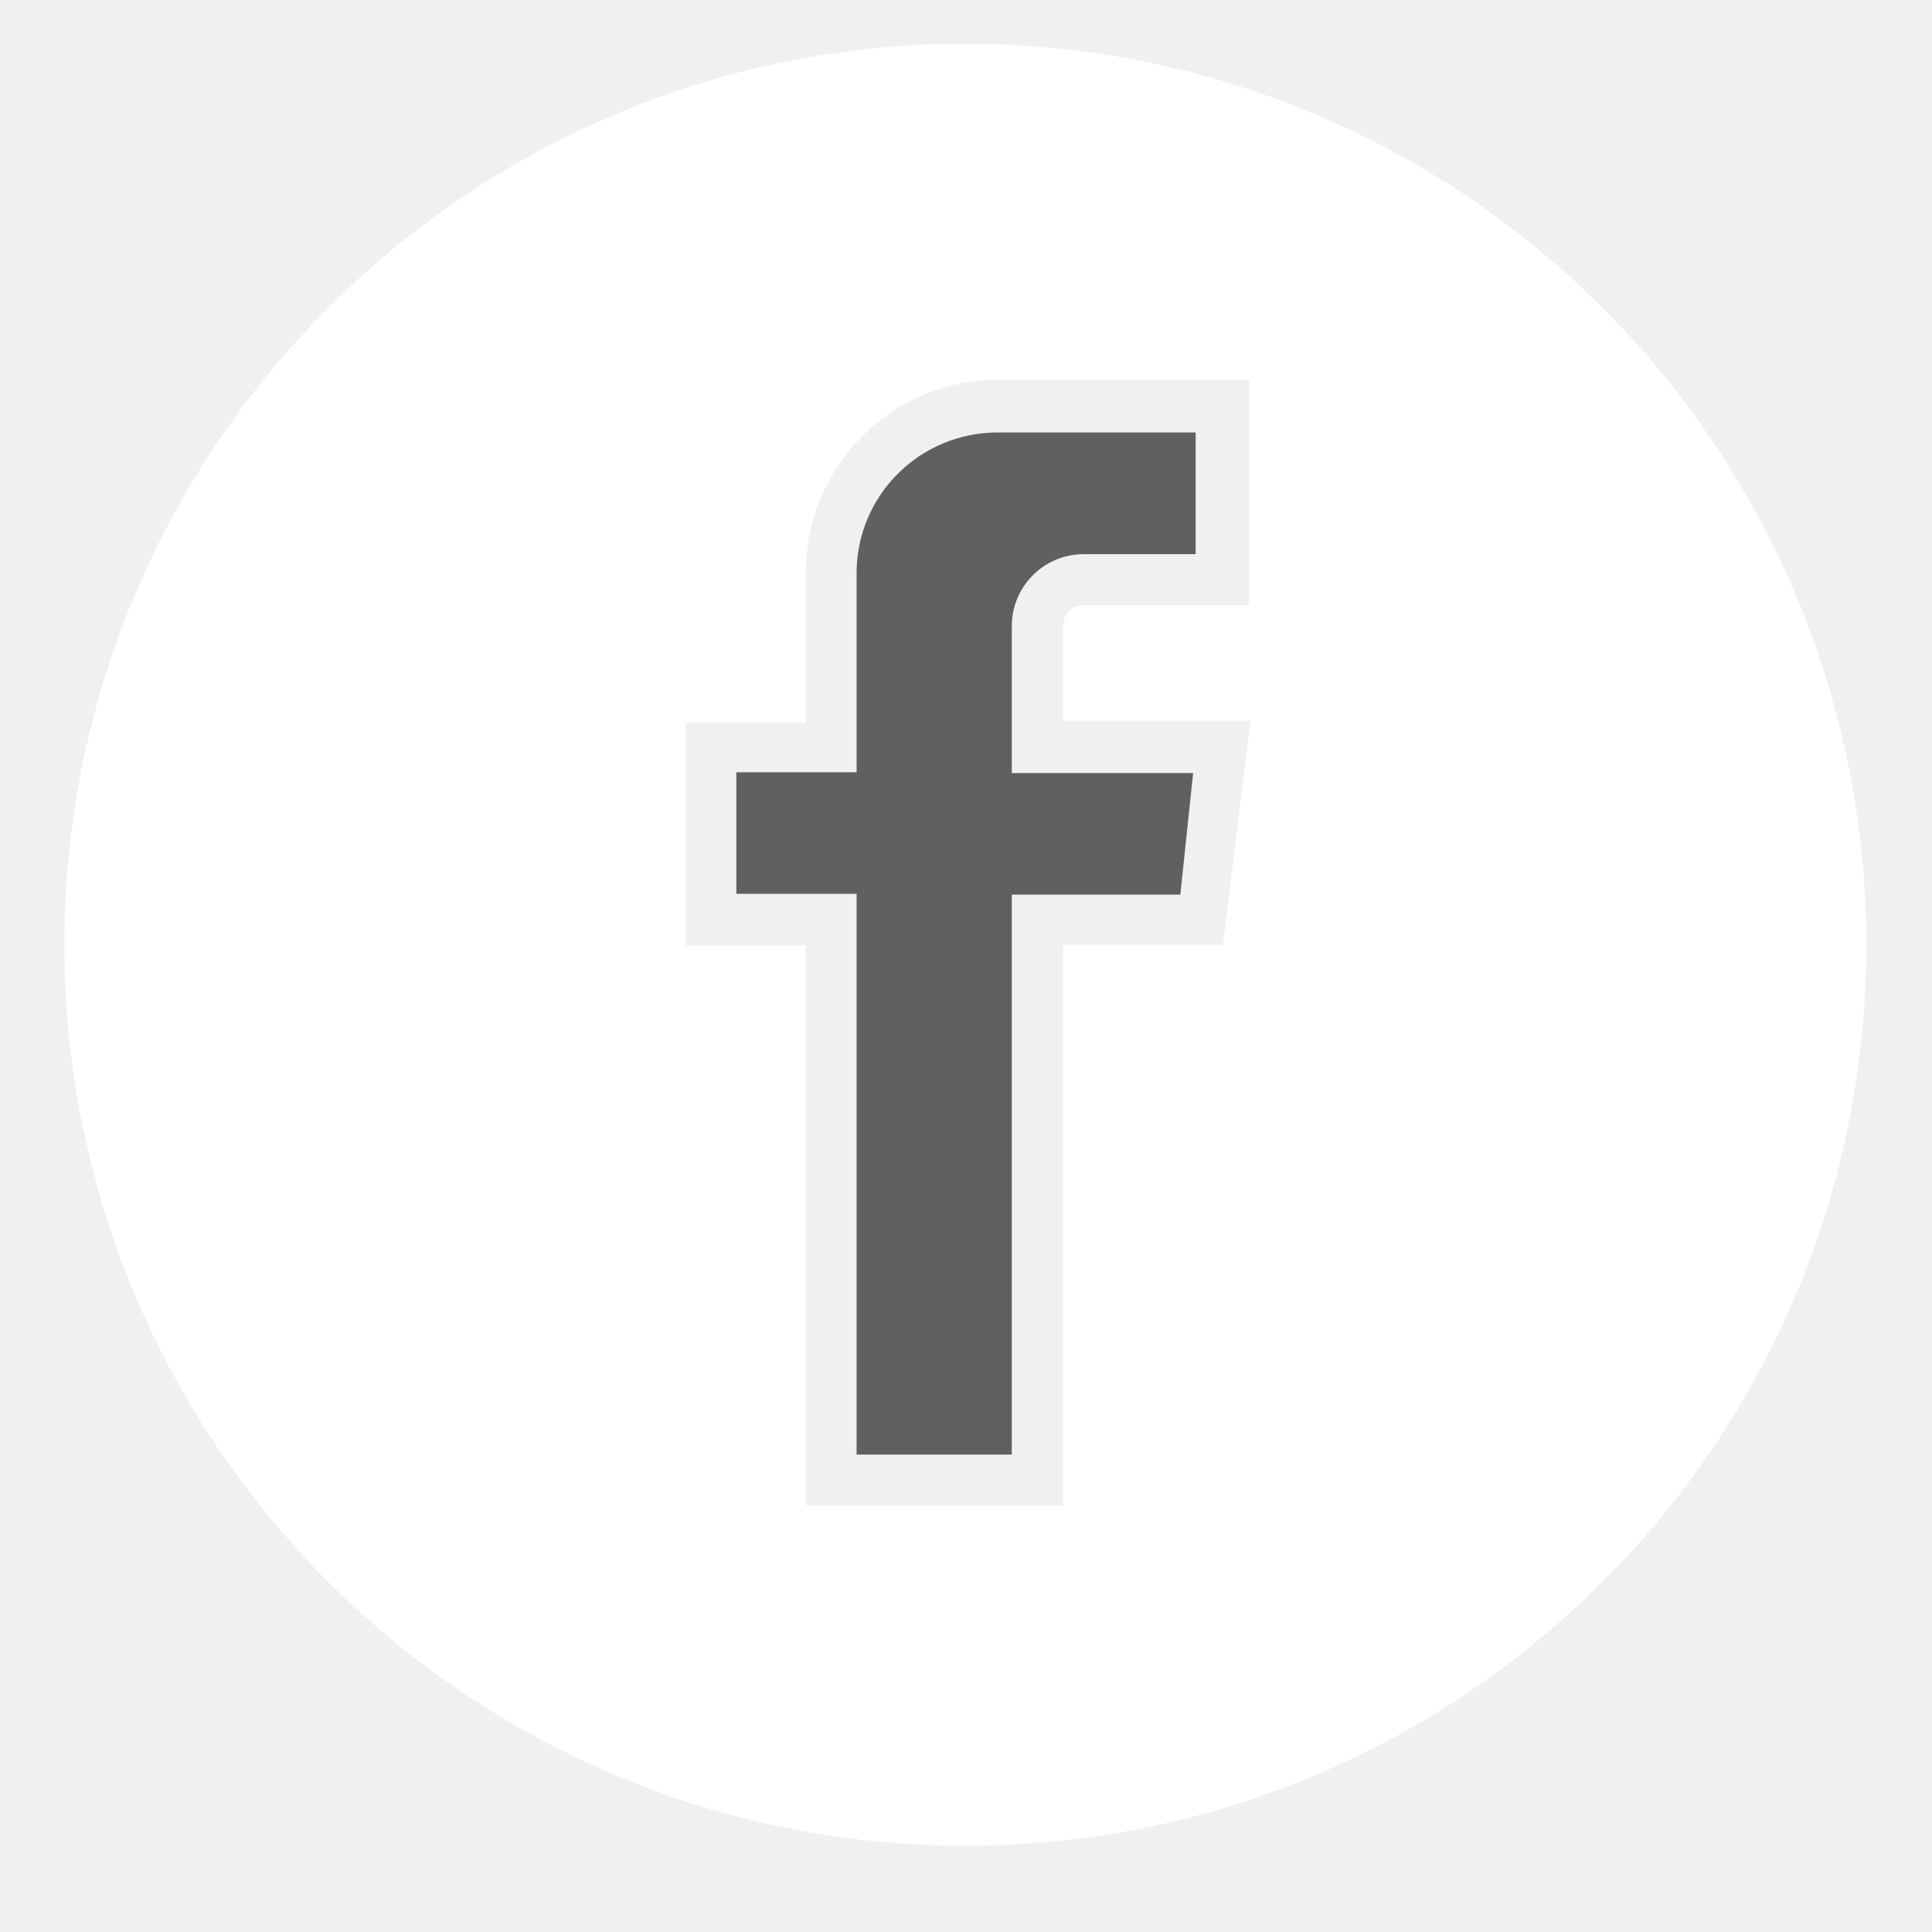
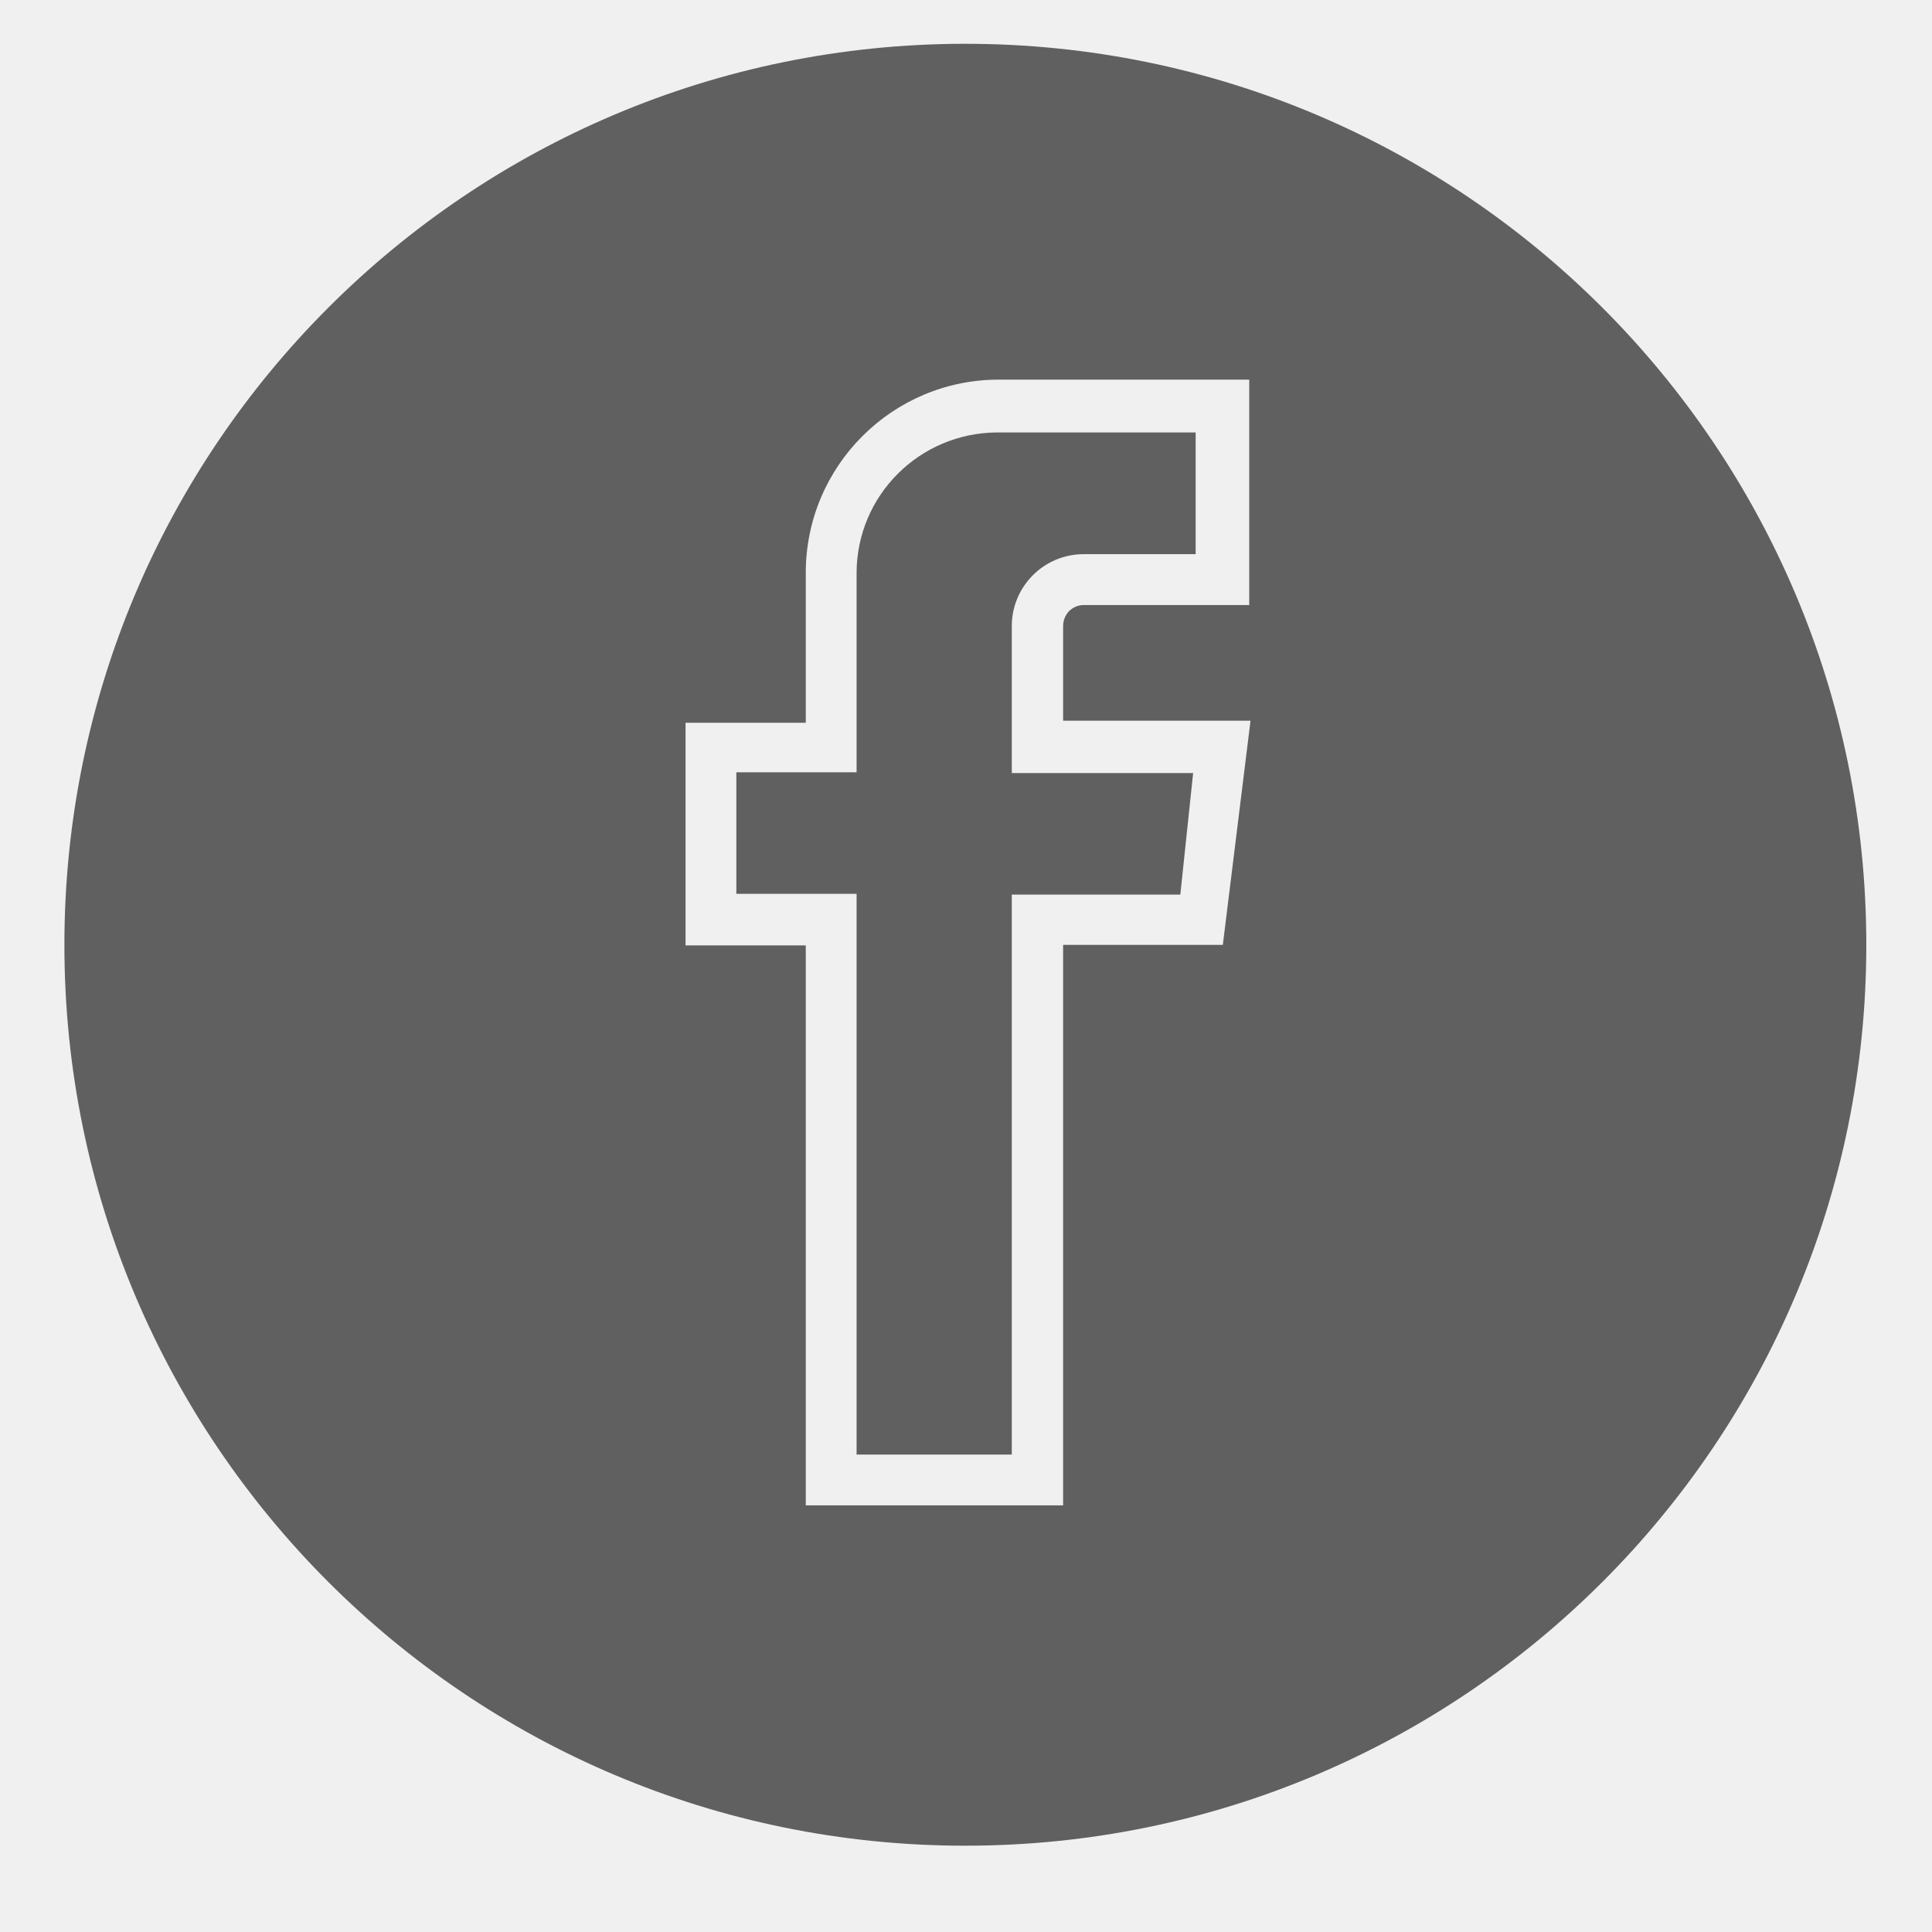
<svg xmlns="http://www.w3.org/2000/svg" width="30px" height="30px" viewBox="0 0 30 30" version="1.1">
  <g id="surface1">
-     <path style=" stroke:none;fill-rule:nonzero;fill:white;fill-opacity:1;" d="M 14.988 0.68 C 7.262 0.68 1 6.945 1 14.672 C 1 22.398 7.262 28.66 14.988 28.66 C 22.719 28.66 28.98 22.398 28.98 14.672 C 28.98 6.945 22.719 0.68 14.988 0.68 Z M 18.988 14.672 L 16.508 14.672 L 16.508 23.375 L 12.512 23.375 L 12.512 14.68 L 10.645 14.68 L 10.645 11.223 L 12.512 11.223 L 12.512 8.895 C 12.512 7.238 13.855 5.895 15.508 5.895 L 19.398 5.895 L 19.398 9.395 L 16.828 9.395 C 16.742 9.395 16.66 9.43 16.598 9.492 C 16.539 9.555 16.508 9.637 16.508 9.723 L 16.508 11.191 L 19.418 11.191 Z M 18.988 14.672 " />
+     <path style=" stroke:none;fill-rule:nonzero;fill:rgb(37.647%,37.647%,37.647%);fill-opacity:1;" d="M 14.988 0.68 C 7.262 0.68 1 6.945 1 14.672 C 1 22.398 7.262 28.66 14.988 28.66 C 22.719 28.66 28.98 22.398 28.98 14.672 C 28.98 6.945 22.719 0.68 14.988 0.68 Z M 18.988 14.672 L 16.508 14.672 L 16.508 23.375 L 12.512 23.375 L 12.512 14.68 L 10.645 14.68 L 10.645 11.223 L 12.512 11.223 L 12.512 8.895 C 12.512 7.238 13.855 5.895 15.508 5.895 L 19.398 5.895 L 19.398 9.395 L 16.828 9.395 C 16.742 9.395 16.66 9.43 16.598 9.492 C 16.539 9.555 16.508 9.637 16.508 9.723 L 16.508 11.191 L 19.418 11.191 Z M 18.988 14.672 " />
    <path style=" stroke:none;fill-rule:nonzero;fill:rgb(37.647%,37.647%,37.647%);fill-opacity:1;" d="M 15.711 9.723 C 15.711 9.105 16.211 8.605 16.828 8.605 L 18.566 8.605 L 18.566 6.715 L 15.48 6.715 C 14.277 6.723 13.305 7.691 13.301 8.895 L 13.301 11.992 L 11.434 11.992 L 11.434 13.879 L 13.301 13.879 L 13.301 22.586 L 15.711 22.586 L 15.711 13.891 L 18.328 13.891 L 18.527 12.004 L 15.711 12.004 Z M 15.711 9.723 " />
  </g>
</svg>
